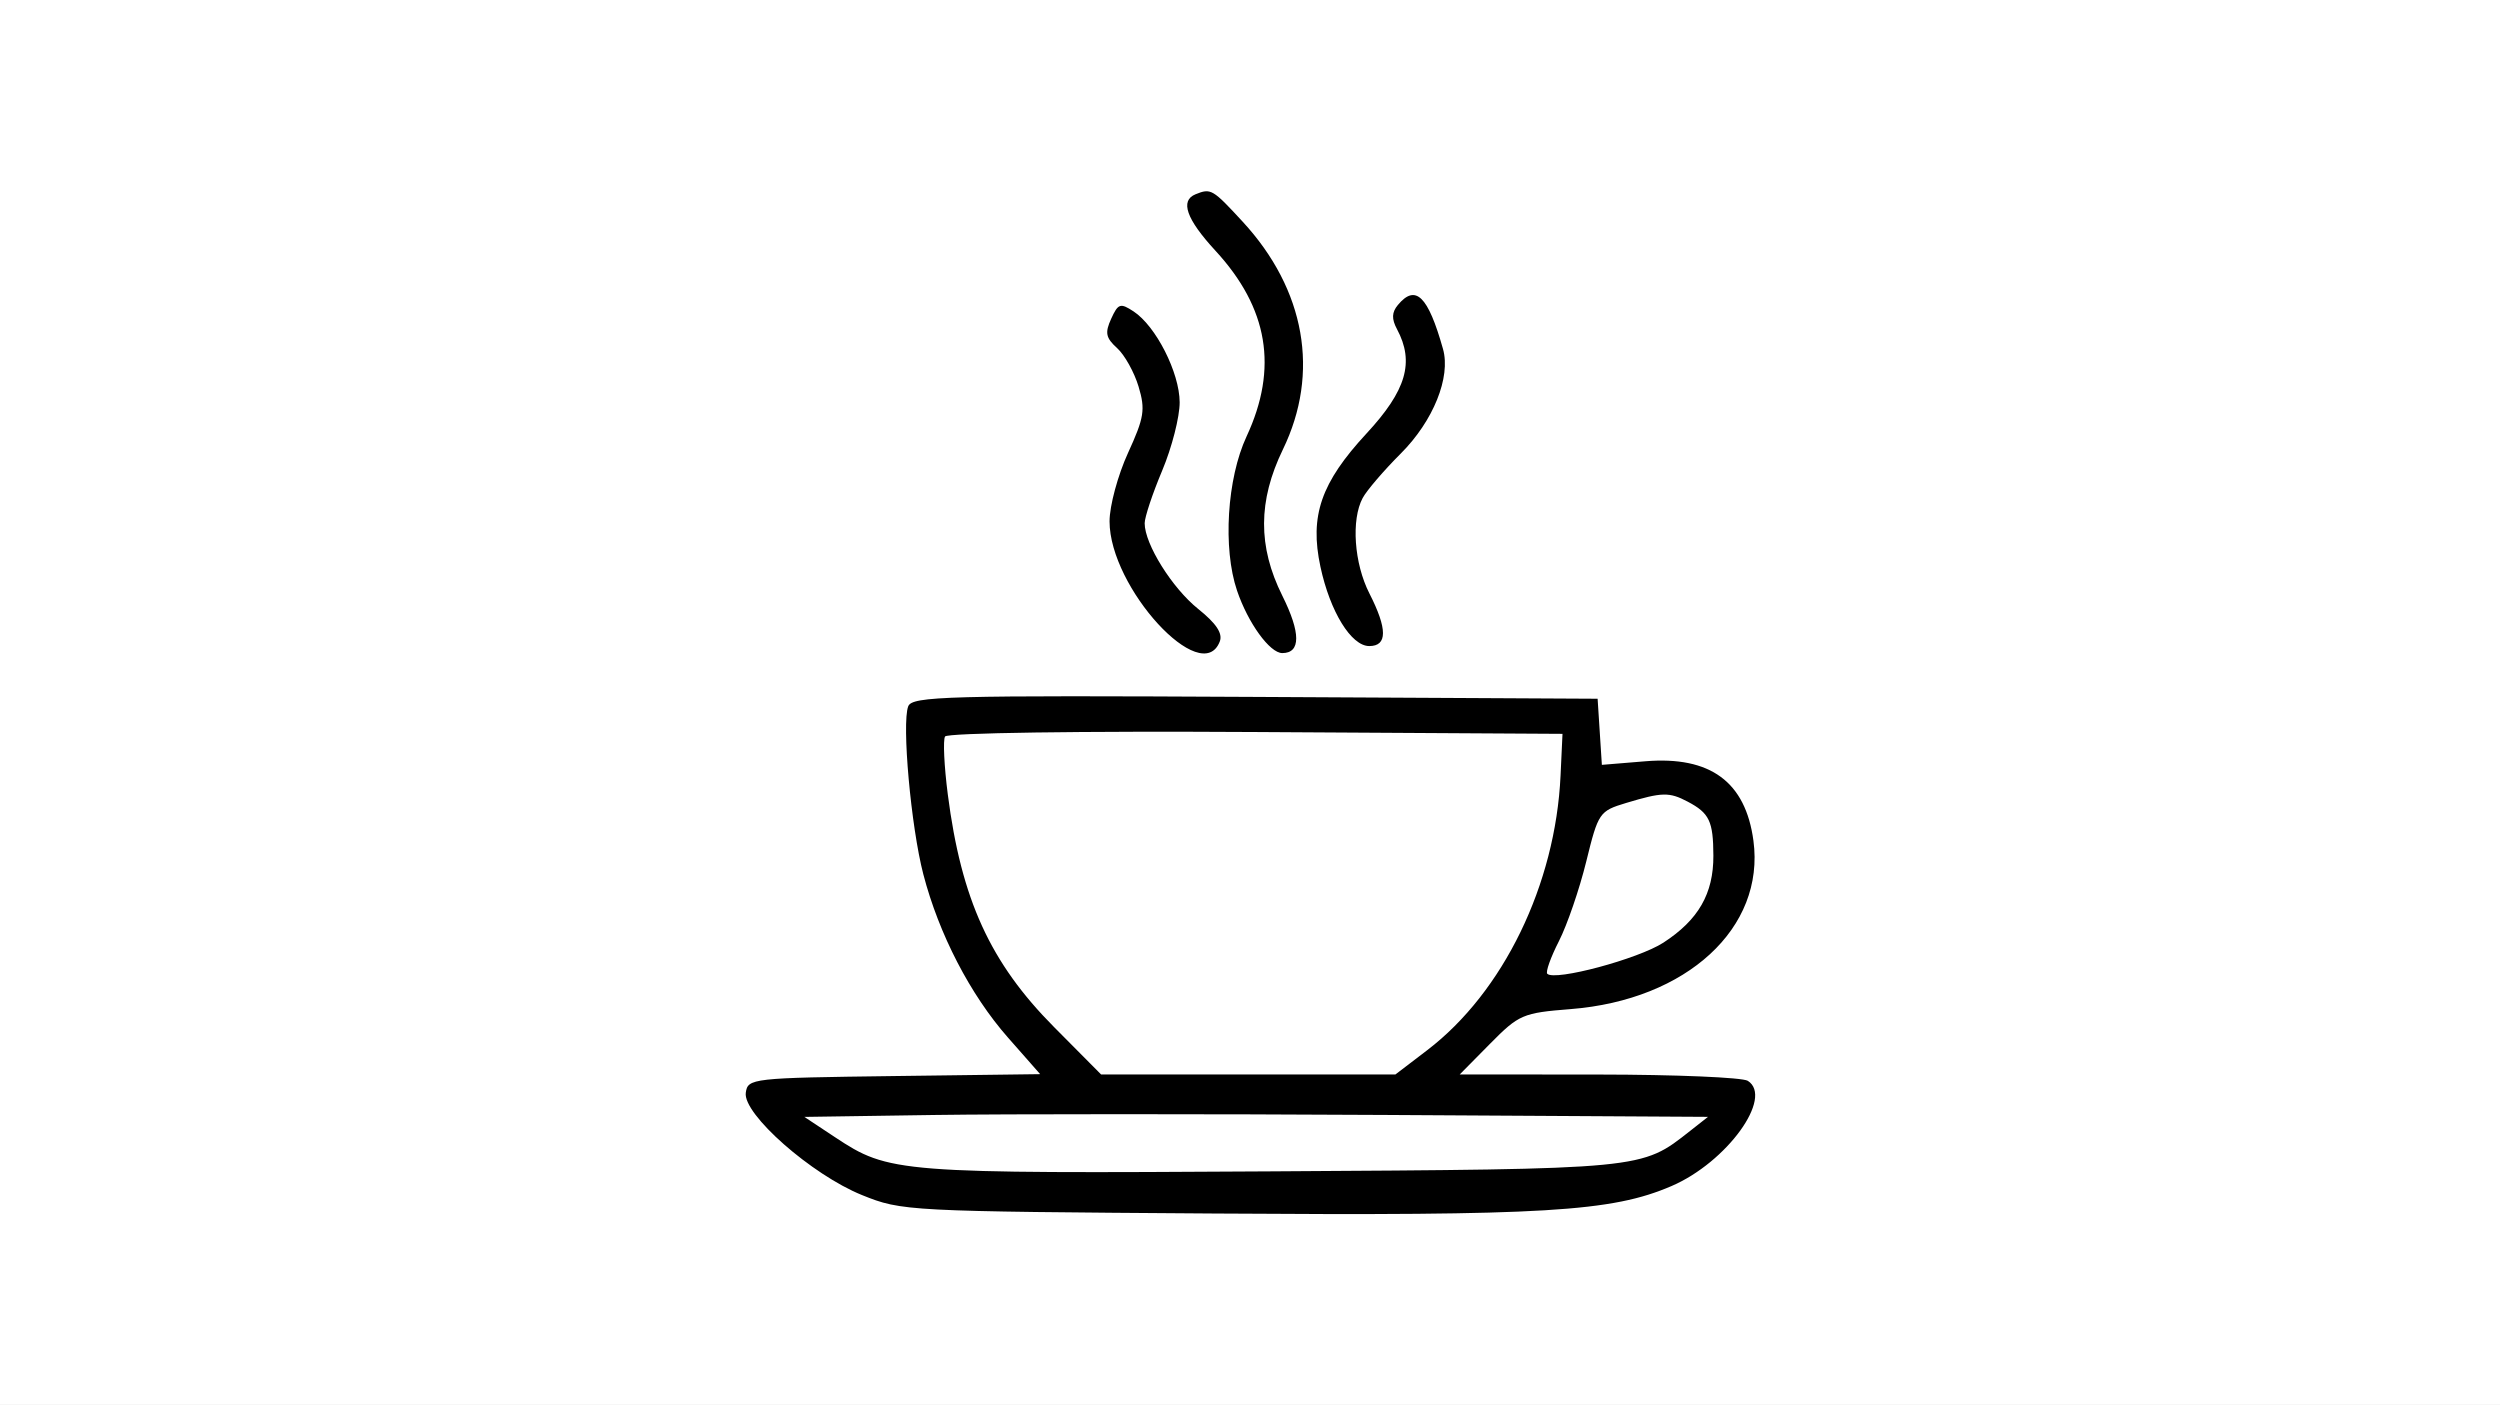
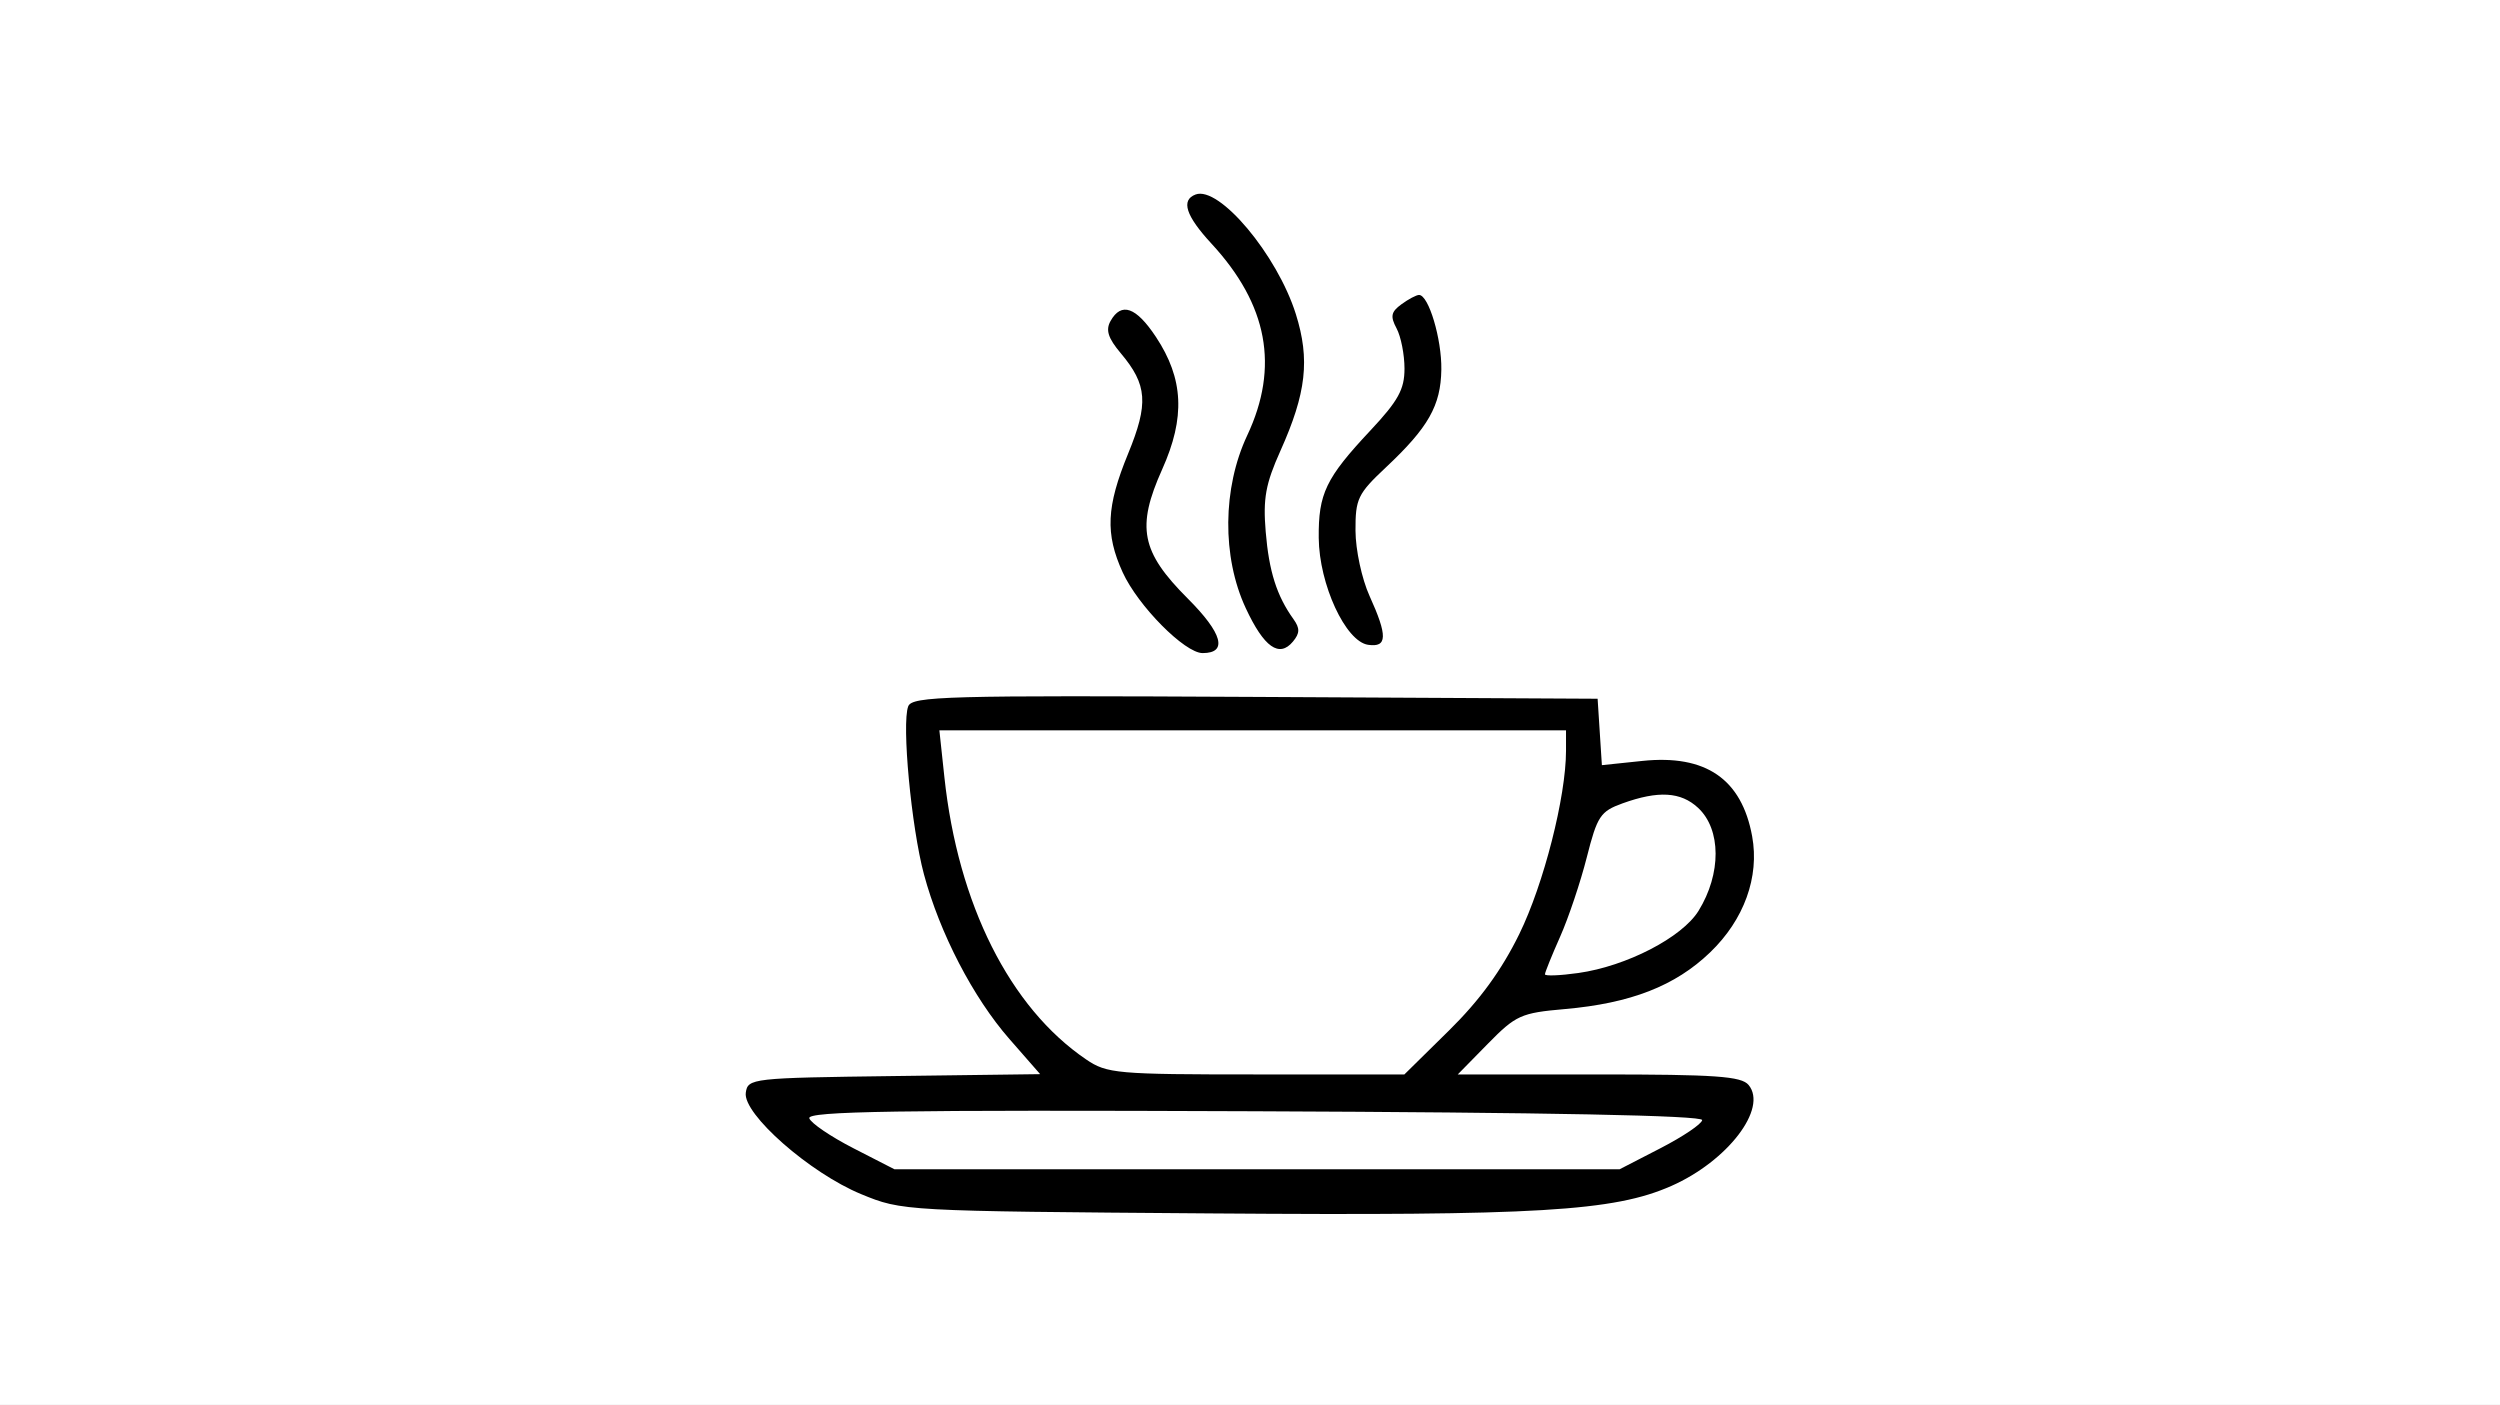
<svg xmlns="http://www.w3.org/2000/svg" width="356" height="200" viewBox="0 0 356 200" version="1.1">
  <rect x="0" y="0" width="100%" height="100%" fill="#FFFFFF" />
-   <path d="M 170.250 27.662 C 168.003 28.569, 168.928 31.198, 173.076 35.699 C 180.603 43.865, 182.038 52.424, 177.510 62.151 C 174.724 68.136, 174.109 78.075, 176.153 84.101 C 177.719 88.718, 180.821 93, 182.599 93 C 185.241 93, 185.241 90.125, 182.599 84.824 C 179.108 77.818, 179.135 71.323, 182.686 64 C 187.973 53.097, 185.882 41.252, 176.962 31.574 C 172.666 26.914, 172.436 26.780, 170.250 27.662 M 199.053 43.436 C 198.185 44.482, 198.152 45.416, 198.931 46.870 C 201.446 51.570, 200.273 55.592, 194.599 61.720 C 188.103 68.736, 186.473 73.445, 188.029 80.700 C 189.403 87.108, 192.415 92, 194.985 92 C 197.581 92, 197.586 89.573, 195 84.500 C 192.825 80.234, 192.388 74.012, 194.045 70.915 C 194.620 69.841, 197.067 66.985, 199.483 64.570 C 204.098 59.955, 206.615 53.719, 205.485 49.701 C 203.356 42.130, 201.576 40.396, 199.053 43.436 M 158.231 45.392 C 157.319 47.395, 157.463 48.109, 159.074 49.567 C 160.143 50.534, 161.519 53.002, 162.133 55.051 C 163.117 58.334, 162.938 59.456, 160.625 64.509 C 159.181 67.662, 158 72.039, 158 74.236 C 158 83.683, 171.142 98.006, 173.698 91.345 C 174.139 90.196, 173.196 88.776, 170.617 86.708 C 166.905 83.730, 163 77.476, 163 74.510 C 163 73.646, 164.125 70.267, 165.500 67 C 166.875 63.733, 167.993 59.359, 167.984 57.280 C 167.965 53.061, 164.600 46.432, 161.416 44.343 C 159.537 43.111, 159.224 43.214, 158.231 45.392 M 129.330 100.582 C 128.397 103.013, 129.722 117.733, 131.482 124.500 C 133.698 133.016, 138.175 141.657, 143.518 147.730 L 148.119 152.959 127.310 153.230 C 107.020 153.493, 106.492 153.553, 106.200 155.604 C 105.766 158.641, 115.581 167.283, 122.753 170.179 C 128.420 172.467, 129.122 172.504, 173 172.806 C 220.012 173.131, 229.505 172.559, 238.029 168.892 C 245.898 165.507, 252.598 156.259, 248.885 153.908 C 248.123 153.425, 238.583 153.024, 227.683 153.015 L 207.867 153 212.183 148.631 C 216.302 144.462, 216.829 144.236, 223.662 143.696 C 240.216 142.390, 251.354 132.129, 249.689 119.720 C 248.564 111.329, 243.553 107.644, 234.303 108.405 L 228.106 108.915 227.803 104.207 L 227.500 99.500 178.722 99.240 C 134.768 99.007, 129.884 99.139, 129.330 100.582 M 134.576 104.877 C 134.270 105.371, 134.447 109.089, 134.968 113.138 C 136.892 128.088, 141.006 137.094, 150.093 146.250 L 156.793 153 177.753 153 L 198.712 153 203.239 149.544 C 214.063 141.279, 221.499 125.970, 222.222 110.464 L 222.500 104.500 178.815 104.240 C 153.754 104.090, 134.894 104.362, 134.576 104.877 M 231.570 114.339 C 227.743 115.494, 227.595 115.710, 225.881 122.683 C 224.913 126.620, 223.163 131.721, 221.991 134.018 C 220.819 136.314, 220.073 138.406, 220.333 138.666 C 221.407 139.741, 233.284 136.557, 236.865 134.234 C 241.854 131, 244.004 127.258, 243.985 121.846 C 243.967 116.933, 243.419 115.783, 240.316 114.150 C 237.700 112.773, 236.690 112.795, 231.570 114.339 M 133.020 158.773 L 114.539 159.047 118.890 161.927 C 126.613 167.040, 127.721 167.127, 181 166.802 C 234.371 166.476, 233.680 166.543, 240.668 161.046 L 243.219 159.040 197.360 158.770 C 172.137 158.621, 143.184 158.623, 133.020 158.773" stroke="none" fill="#000000" fill-rule="evenodd" />
+   <path d="M 170.250 27.697 C 168.128 28.495, 168.850 30.726, 172.514 34.694 C 180.538 43.385, 182.190 52.245, 177.605 62 C 174.082 69.495, 173.998 79.306, 177.394 86.598 C 179.991 92.176, 182.163 93.713, 184.119 91.357 C 185.106 90.168, 185.121 89.466, 184.190 88.166 C 181.804 84.838, 180.707 81.385, 180.236 75.719 C 179.842 70.984, 180.221 68.899, 182.328 64.204 C 186.023 55.971, 186.561 51.193, 184.526 44.721 C 181.871 36.281, 173.612 26.432, 170.250 27.697 M 199.565 43.329 C 198.080 44.415, 197.953 45.044, 198.873 46.763 C 199.493 47.921, 200 50.500, 200 52.494 C 200 55.453, 199.106 57.074, 195.138 61.310 C 188.791 68.084, 187.731 70.291, 187.787 76.605 C 187.847 83.210, 191.607 91.350, 194.817 91.820 C 197.565 92.222, 197.614 90.572, 195.022 84.859 C 193.926 82.445, 193.034 78.301, 193.022 75.570 C 193.002 71.035, 193.348 70.314, 197.336 66.570 C 203.402 60.876, 205.169 57.761, 205.247 52.625 C 205.313 48.272, 203.437 42, 202.070 42 C 201.692 42, 200.564 42.598, 199.565 43.329 M 158.140 45.714 C 157.422 46.997, 157.787 48.146, 159.591 50.291 C 163.385 54.800, 163.579 57.455, 160.635 64.624 C 157.545 72.148, 157.369 76.021, 159.869 81.500 C 162.044 86.268, 168.708 93, 171.252 93 C 174.863 93, 174.097 90.192, 169.131 85.226 C 162.484 78.579, 161.793 75.082, 165.496 66.829 C 168.810 59.445, 168.550 53.941, 164.607 47.982 C 161.778 43.708, 159.676 42.970, 158.140 45.714 M 129.330 100.582 C 128.387 103.039, 129.768 117.782, 131.570 124.500 C 133.818 132.879, 138.576 142.050, 143.737 147.950 L 148.119 152.959 127.310 153.230 C 107.020 153.493, 106.492 153.553, 106.200 155.604 C 105.767 158.632, 115.338 167.045, 122.627 170.045 C 128.484 172.455, 128.617 172.463, 172.500 172.791 C 218.970 173.138, 229.819 172.490, 238 168.879 C 246.013 165.342, 251.761 157.827, 248.999 154.499 C 247.969 153.258, 244.298 153, 227.669 153 L 207.584 153 211.864 148.639 C 215.865 144.562, 216.578 144.240, 222.822 143.692 C 232.222 142.868, 238.552 140.398, 243.527 135.613 C 248.359 130.967, 250.563 124.876, 249.507 119.091 C 248.017 110.928, 242.896 107.412, 233.866 108.356 L 228.108 108.958 227.804 104.229 L 227.500 99.500 178.722 99.240 C 134.768 99.007, 129.884 99.139, 129.330 100.582 M 134.480 110.662 C 136.420 128.772, 143.800 143.476, 154.654 150.856 C 157.633 152.881, 158.982 153, 178.896 153 L 199.983 153 206.330 146.750 C 210.710 142.437, 213.816 138.175, 216.352 133 C 219.822 125.917, 223 113.447, 223 106.912 L 223 104 178.384 104 L 133.767 104 134.480 110.662 M 231.045 114.400 C 227.895 115.538, 227.446 116.216, 225.961 122.074 C 225.065 125.608, 223.357 130.695, 222.166 133.377 C 220.975 136.060, 220 138.473, 220 138.741 C 220 139.008, 222.137 138.926, 224.750 138.557 C 231.610 137.590, 239.533 133.492, 241.873 129.702 C 245.135 124.417, 245.109 118.111, 241.811 115.039 C 239.354 112.750, 236.142 112.559, 231.045 114.400 M 115.244 159.243 C 115.472 159.934, 118.292 161.850, 121.509 163.500 L 127.360 166.500 179.001 166.500 L 230.642 166.500 236.461 163.500 C 239.662 161.850, 242.330 160.050, 242.390 159.500 C 242.462 158.845, 220.476 158.411, 178.664 158.243 C 127.750 158.037, 114.912 158.240, 115.244 159.243" stroke="none" fill="#000000" fill-rule="evenodd" />
</svg>
